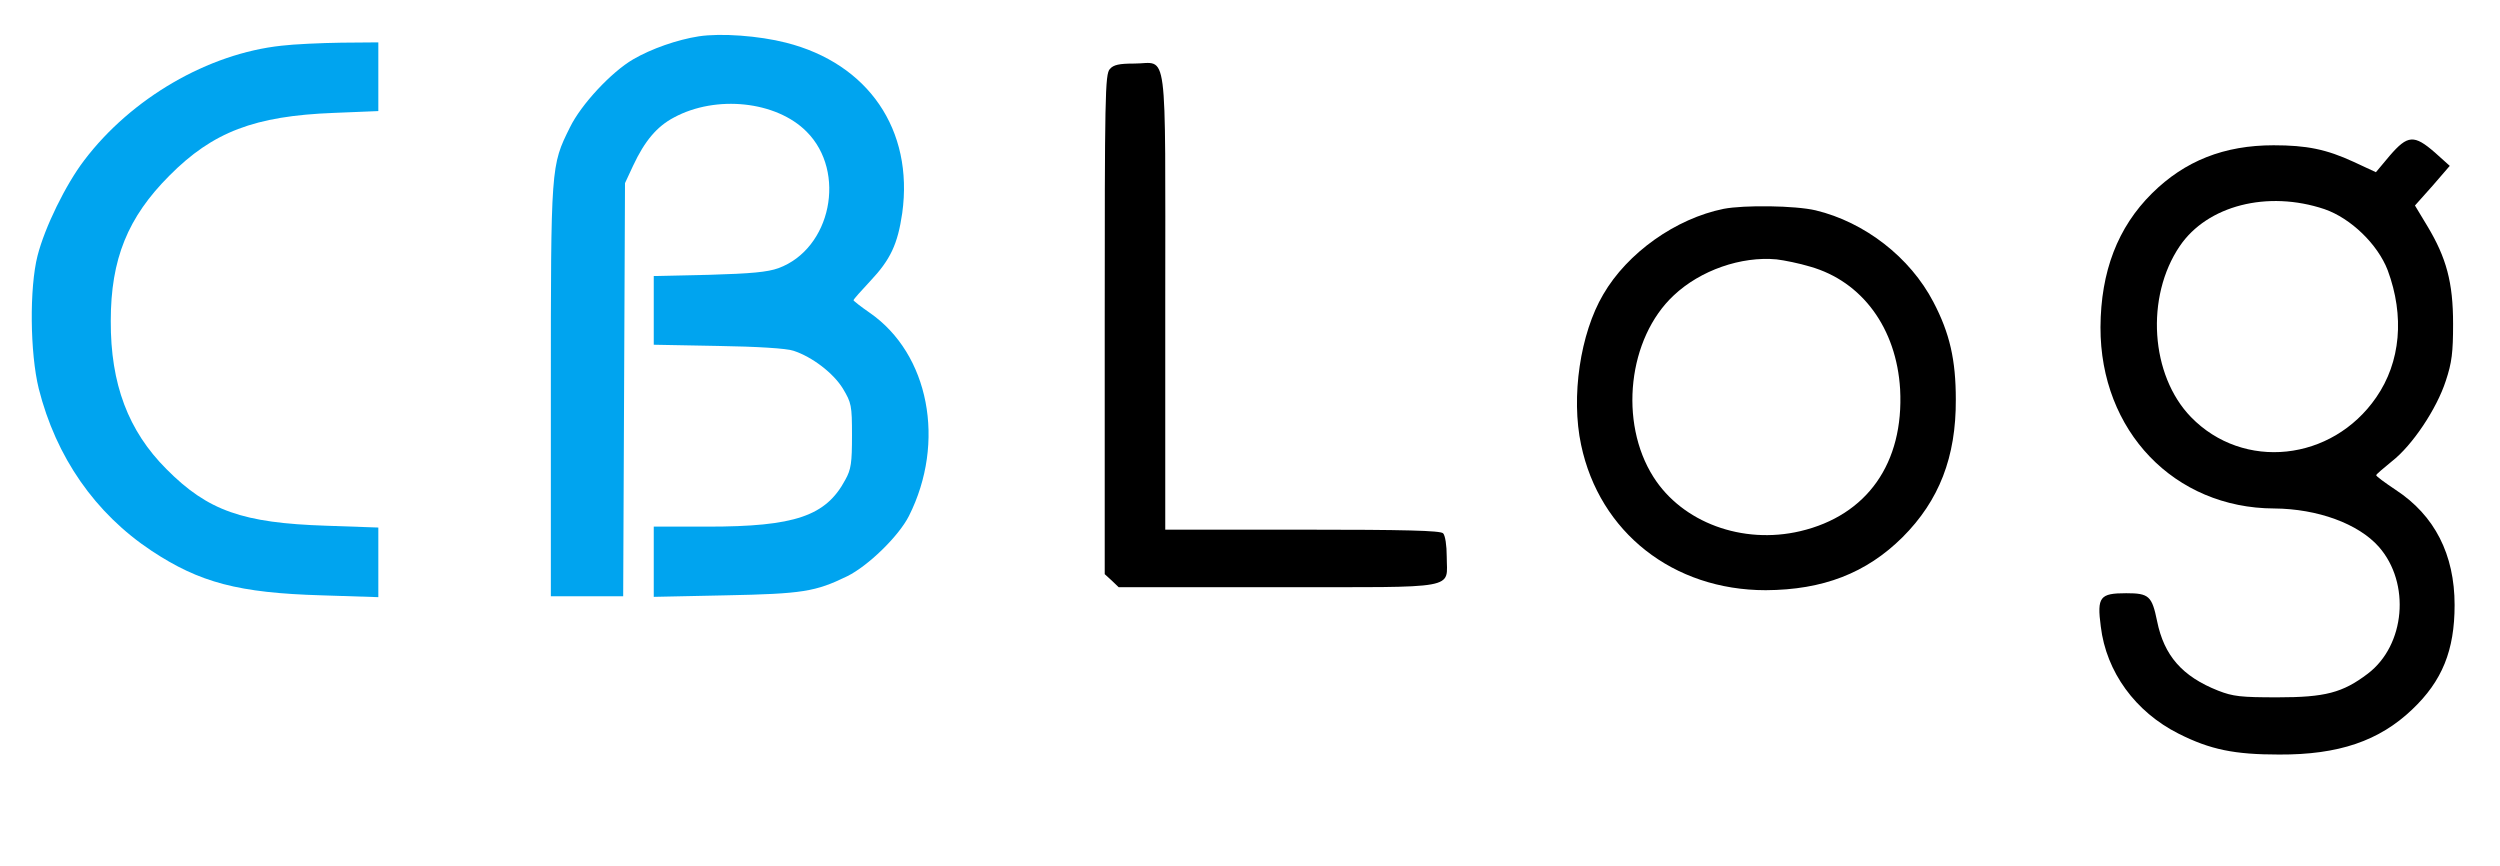
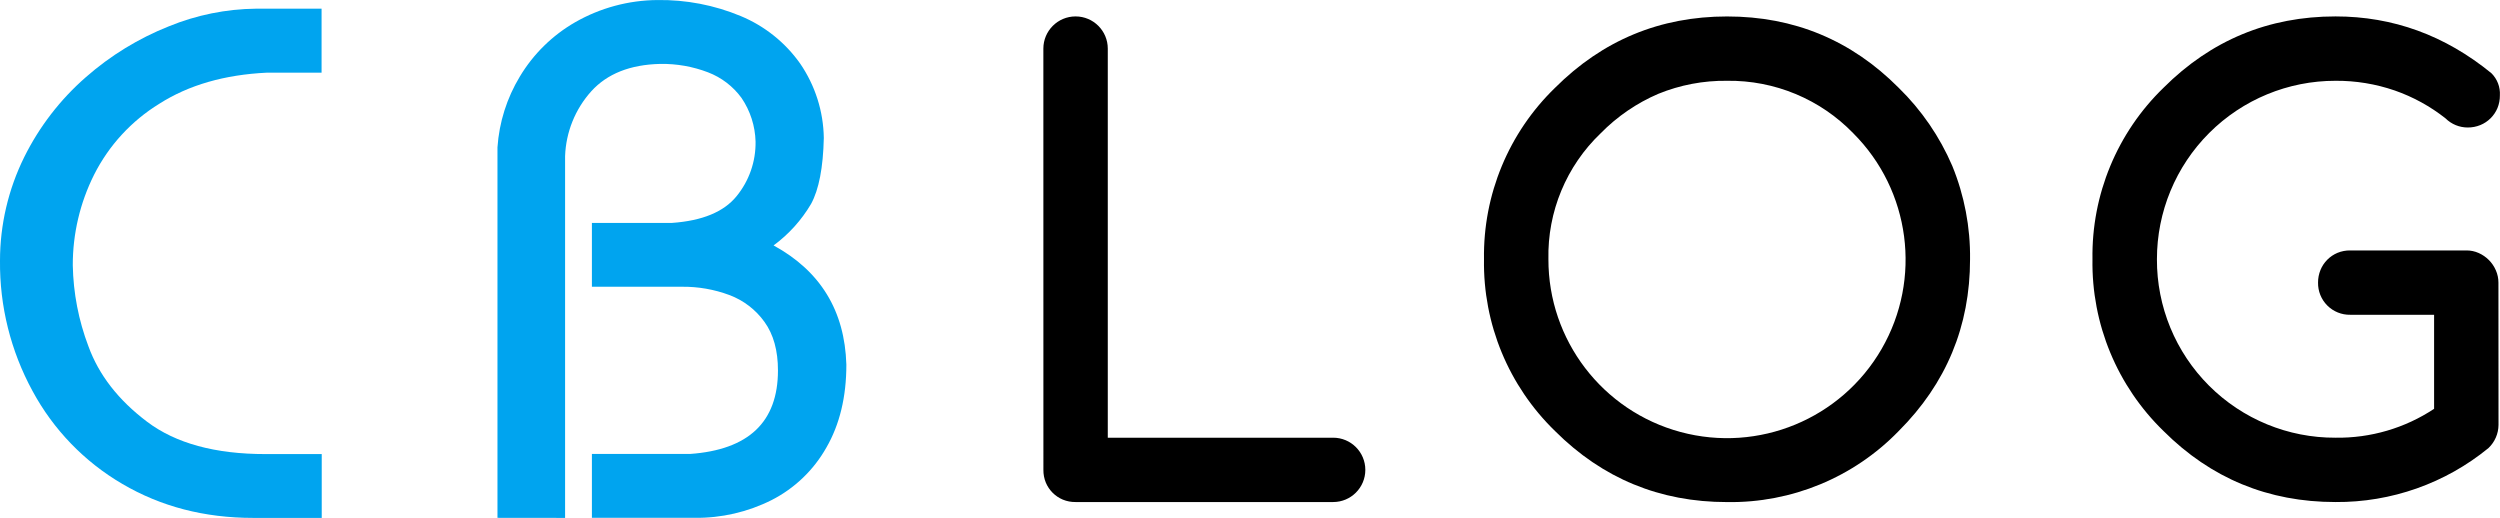
- <svg xmlns="http://www.w3.org/2000/svg" version="1.0" width="826pt" height="286pt" viewBox="0 0 826 286" preserveAspectRatio="xMidYMid meet">
-   <g transform="translate(0,286) scale(0.1,-0.1)" fill="#000000" stroke="none">
-     <path fill="#00a4ef" d="M2309 2740 c-71 -11 -157 -41 -217 -76 -72 -42 -172 -149 -209 -225 -63 -127 -63 -125 -63 -871 l0 -678 120 0 119 0 3 683 3 682 27 58 c38 81 78 129 135 159 139 75 338 54 438 -47 133 -133 81 -387 -93 -451 -36 -13 -90 -18 -229 -22 l-183 -4 0 -113 0 -114 213 -4 c127 -2 227 -8 249 -16 61 -20 131 -73 163 -125 28 -47 30 -55 30 -155 0 -90 -3 -112 -22 -146 -64 -120 -166 -155 -455 -155 l-178 0 0 -116 0 -116 238 5 c254 5 296 12 401 63 69 34 170 132 204 199 123 244 67 536 -130 672 -29 20 -53 39 -53 41 0 3 25 31 55 63 67 71 91 122 106 225 38 275 -112 494 -384 563 -90 23 -215 32 -288 21z" />
-     <path fill="#00a4ef" d="M930 2709 c-242 -26 -496 -173 -652 -379 -61 -80 -130 -221 -154 -315 -27 -106 -25 -321 4 -439 57 -226 186 -412 373 -536 159 -105 287 -139 562 -147 l187 -6 0 115 0 115 -172 6 c-276 9 -391 49 -528 187 -126 126 -185 281 -184 490 0 204 56 342 194 480 143 144 281 197 543 207 l147 6 0 114 0 113 -122 -1 c-68 -1 -157 -5 -198 -10z" />
-     <path d="M3667 2632 c-16 -17 -17 -90 -17 -844 l0 -825 23 -21 23 -22 526 0 c607 0 558 -9 558 101 0 37 -5 70 -12 77 -9 9 -126 12 -465 12 l-453 0 0 753 c0 868 10 787 -102 787 -50 0 -69 -4 -81 -18z" />
-     <path d="M7896 2346 l-46 -55 -73 34 c-91 42 -156 55 -265 55 -163 0 -293 -51 -402 -159 -113 -112 -169 -258 -170 -442 -1 -343 244 -598 574 -599 143 -1 278 -50 346 -127 105 -120 87 -325 -37 -419 -83 -63 -141 -78 -298 -78 -122 0 -147 3 -196 22 -119 47 -179 116 -202 230 -17 83 -27 92 -102 92 -87 0 -97 -12 -84 -110 18 -150 114 -282 257 -354 105 -53 185 -69 332 -69 197 -1 331 45 440 149 99 94 140 195 140 345 0 167 -66 296 -194 380 -36 24 -66 46 -65 49 0 3 24 23 52 46 67 52 148 173 178 266 20 60 24 94 24 188 0 137 -22 218 -85 323 l-41 68 58 65 57 66 -49 44 c-69 60 -90 58 -149 -10z m-216 -177 c87 -30 176 -116 209 -202 56 -151 43 -303 -38 -420 -146 -212 -439 -243 -612 -65 -134 138 -151 397 -37 565 91 134 290 185 478 122z" />
-     <path d="M5695 2170 c-158 -32 -318 -145 -398 -283 -76 -129 -107 -338 -73 -497 61 -289 304 -480 610 -480 189 1 332 56 452 175 121 121 177 265 176 455 0 131 -20 219 -74 322 -77 148 -227 264 -389 303 -68 16 -236 18 -304 5z m286 -191 c172 -49 285 -204 297 -405 13 -244 -109 -417 -330 -469 -191 -45 -390 29 -485 179 -115 181 -84 459 67 600 88 83 223 130 340 119 25 -3 75 -13 111 -24z" />
+ <svg xmlns="http://www.w3.org/2000/svg" width="639.59" height="132.48" viewBox="0 0 639.59 132.48">
+   <defs>
+     <style>
+       .cls-1 {
+         fill: #00a4ef;
+       }
+     </style>
+   </defs>
+   <g id="LOG">
+     <g>
+       <path d="M363.42,90.85a8.24,8.24,0,1,1,16.48,0v99.54h57.66a8.23,8.23,0,1,1,0,16.46h-65.9a8.31,8.31,0,0,1-3.26-.62,8.13,8.13,0,0,1-4.35-4.35,8.3,8.3,0,0,1-.62-3.26Z" transform="translate(-96.49 -78.41)" />
+       <path d="M600.5,144.74q0,25.7-18.26,43.95a59.85,59.85,0,0,1-43.91,18.17q-25.8,0-44-18.17a59.84,59.84,0,0,1-18.18-43.95,59.75,59.75,0,0,1,18.18-43.87q18.26-18.24,44-18.25t43.91,18.25a62.24,62.24,0,0,1,13.72,20A61.18,61.18,0,0,1,600.5,144.74ZM538.33,99.08a45.1,45.1,0,0,0-17.6,3.34A46,46,0,0,0,506,112.51a43.25,43.25,0,0,0-13.37,32.22,45.69,45.69,0,1,0,78-32.22A44.1,44.1,0,0,0,538.33,99.08Z" transform="translate(-96.49 -78.41)" />
+       <path d="M735.7,187.13a8.28,8.28,0,0,1-2.56,5.9A61.06,61.06,0,0,1,694,206.85q-25.8,0-44-18.17a59.84,59.84,0,0,1-18.18-43.95,59.75,59.75,0,0,1,18.18-43.87q18.26-18.24,44-18.25,22.07,0,39.87,14.52a7.36,7.36,0,0,1,2.18,5.67,8.31,8.31,0,0,1-.62,3.26,8.09,8.09,0,0,1-1.75,2.6,8,8,0,0,1-2.64,1.75,8.4,8.4,0,0,1-3.22.62,8.07,8.07,0,0,1-5.67-2.33,44.68,44.68,0,0,0-13-7.14A45.51,45.51,0,0,0,694,99.08a45.62,45.62,0,0,0-45.69,45.65A45.48,45.48,0,0,0,694,190.39,44.5,44.5,0,0,0,719.22,183V158.94H697.77a8.09,8.09,0,0,1-8.24-8.23,8.39,8.39,0,0,1,.62-3.22,8,8,0,0,1,1.75-2.64,8.07,8.07,0,0,1,2.6-1.75,8.34,8.34,0,0,1,3.26-.62h29.76a7.54,7.54,0,0,1,3.11.66,8.66,8.66,0,0,1,2.6,1.79,8.51,8.51,0,0,1,1.79,2.64,7.79,7.79,0,0,1,.66,3.14Z" transform="translate(-96.49 -78.41)" />
+     </g>
+   </g>
+   <g id="CB">
+     <g>
+       <path class="cls-1" d="M96.49,145.1a59.88,59.88,0,0,1,6.2-26.5,66.09,66.09,0,0,1,15.78-20.46,73,73,0,0,1,21.23-13A60.63,60.63,0,0,1,162,80.63h16.76V97H164.79q-16.26.77-27.52,7.94a45.17,45.17,0,0,0-16.71,18.17,51.52,51.52,0,0,0-5.45,23.16,61.6,61.6,0,0,0,4,20.73q4,11,15,19.3t30.34,8.28h14.35v16.33H161.25q-18.67,0-33.45-8.69a61.12,61.12,0,0,1-23-23.8A68.23,68.23,0,0,1,96.49,145.1Z" transform="translate(-96.49 -78.41)" />
+       <path class="cls-1" d="M223.76,210.89V116.11A40.25,40.25,0,0,1,229.48,98a39.4,39.4,0,0,1,14.17-13.91,43,43,0,0,1,21-5.67A53.46,53.46,0,0,1,286,82.52a35.12,35.12,0,0,1,15.19,12.14,34.55,34.55,0,0,1,6.06,19.05Q307,125.05,304,130.56a35.56,35.56,0,0,1-9.6,10.64q18,9.84,18.62,30.49,0,12.39-5.13,21.25a33.57,33.57,0,0,1-14,13.41,42.72,42.72,0,0,1-19.73,4.54H247.92V194.55H273q22.52-1.59,22.52-21.37,0-7.62-3.43-12.39a19.39,19.39,0,0,0-9-6.9A33.69,33.69,0,0,0,271,151.77H247.92V135.44H268.4q11.63-.82,16.51-6.81a21.52,21.52,0,0,0,4.88-14,20.81,20.81,0,0,0-3.59-11.16,19,19,0,0,0-8.58-6.56,32.77,32.77,0,0,0-12.22-2.15q-11.54.27-17.64,7a26.2,26.2,0,0,0-6.7,16.6v92.55Z" transform="translate(-96.49 -78.41)" />
+     </g>
  </g>
</svg>
